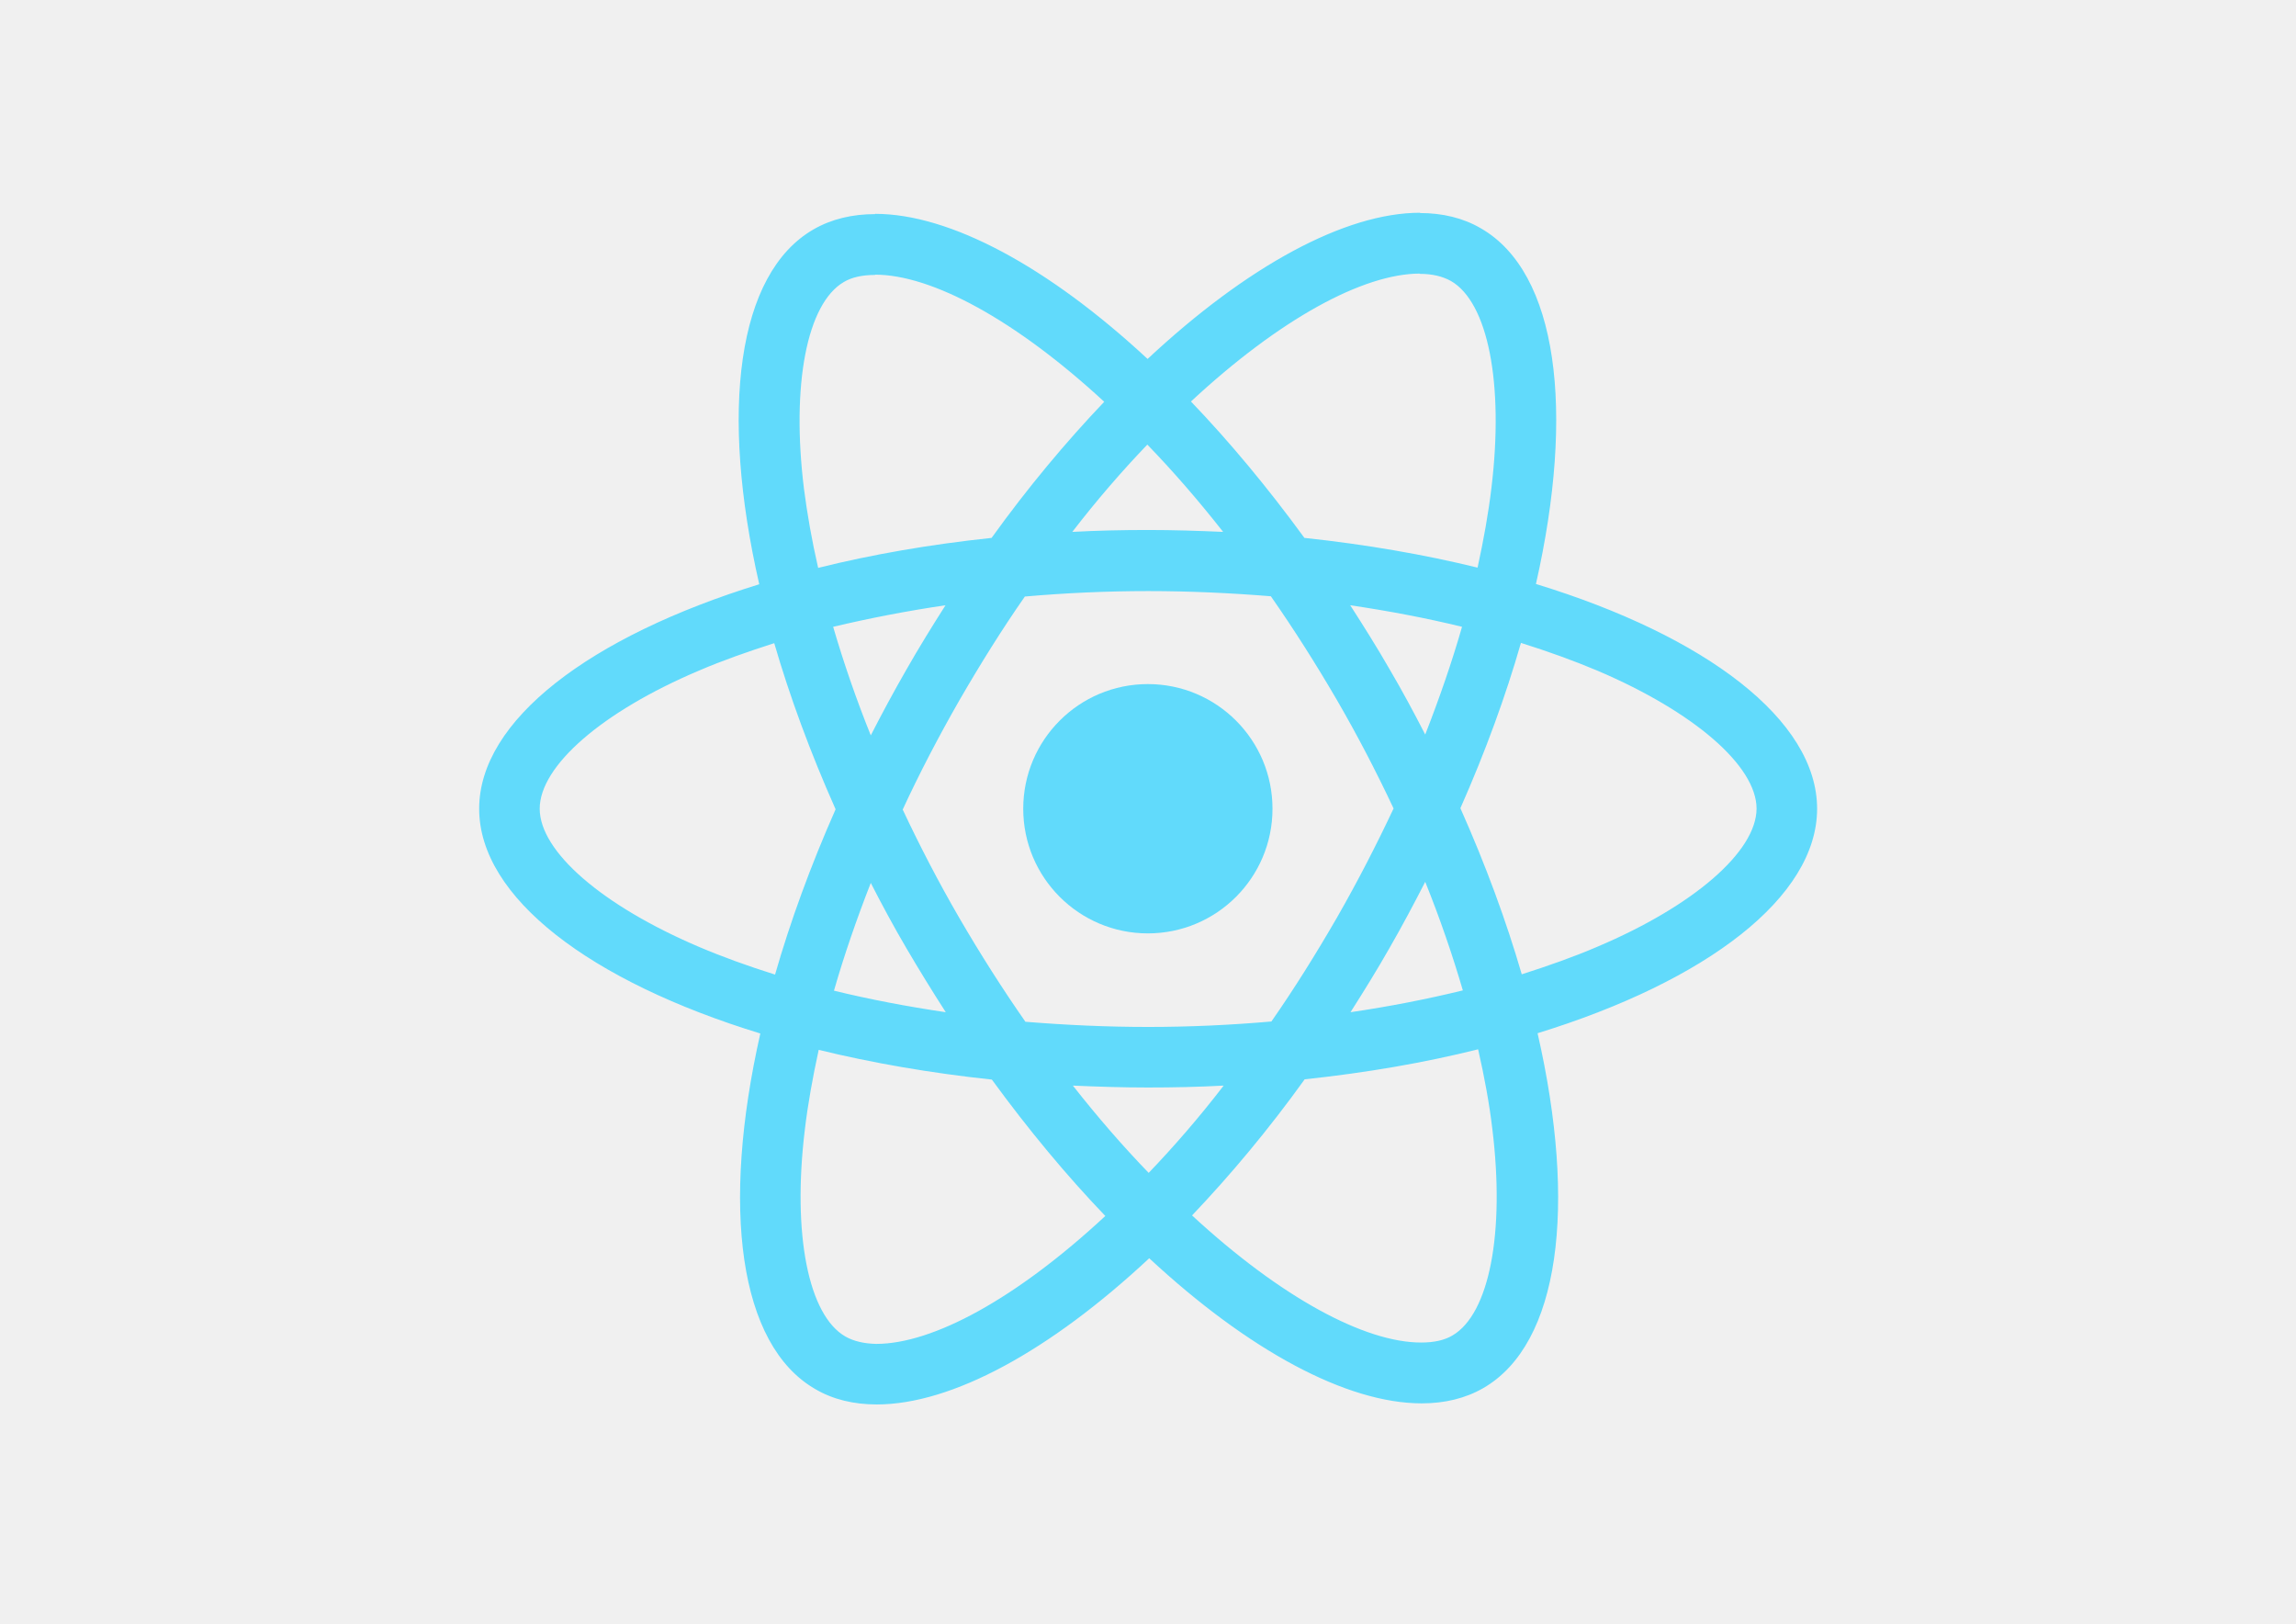
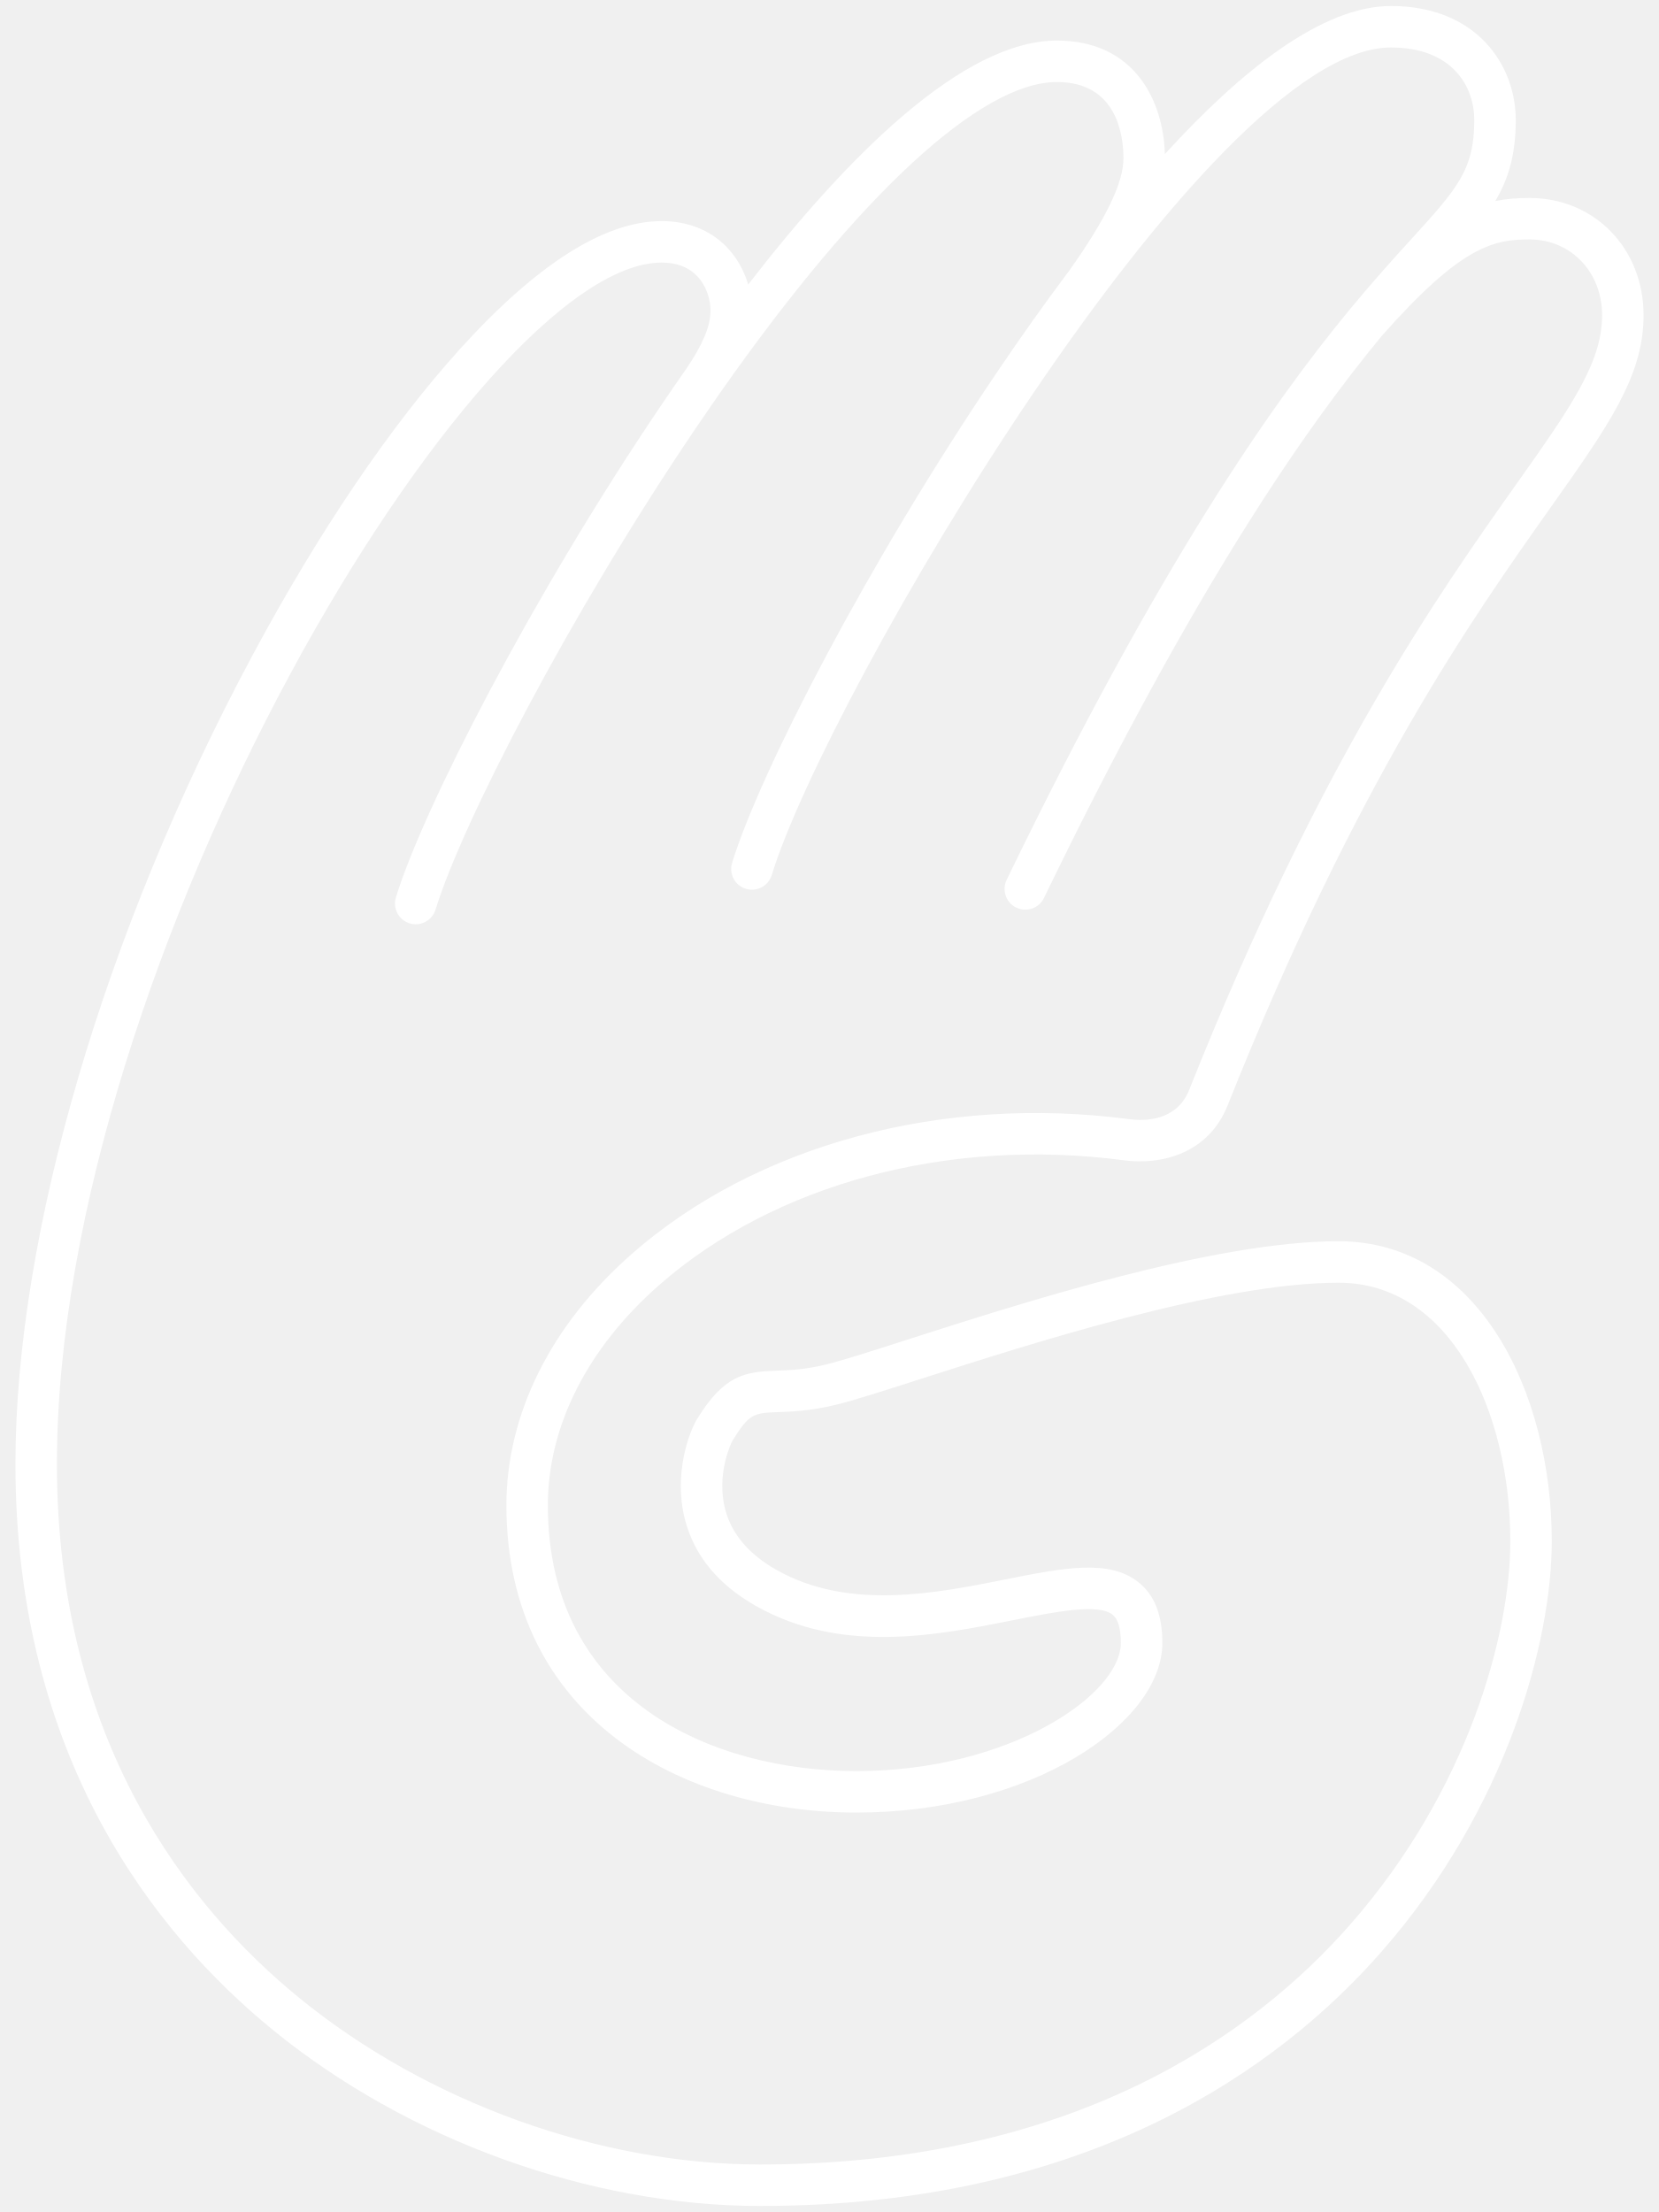
- <svg xmlns="http://www.w3.org/2000/svg" viewBox="0 0 841.9 595.3">
-   <g fill="#61DAFB">
-     <path d="M666.3 296.5c0-32.5-40.7-63.3-103.1-82.4 14.4-63.6 8-114.2-20.2-130.4-6.5-3.8-14.1-5.6-22.4-5.6v22.3c4.6 0 8.3.9 11.4 2.6 13.6 7.8 19.5 37.5 14.9 75.7-1.1 9.4-2.9 19.3-5.1 29.4-19.6-4.8-41-8.5-63.5-10.9-13.5-18.5-27.5-35.3-41.6-50 32.6-30.3 63.2-46.9 84-46.9V78c-27.5 0-63.5 19.6-99.9 53.6-36.4-33.8-72.4-53.2-99.9-53.2v22.3c20.7 0 51.4 16.5 84 46.6-14 14.7-28 31.4-41.3 49.9-22.6 2.4-44 6.1-63.6 11-2.3-10-4-19.7-5.2-29-4.7-38.2 1.1-67.9 14.6-75.8 3-1.8 6.9-2.6 11.5-2.6V78.5c-8.4 0-16 1.8-22.6 5.6-28.1 16.2-34.4 66.7-19.9 130.1-62.2 19.2-102.7 49.9-102.7 82.3 0 32.5 40.7 63.3 103.1 82.4-14.4 63.6-8 114.2 20.2 130.4 6.5 3.8 14.1 5.6 22.5 5.6 27.5 0 63.5-19.6 99.9-53.6 36.4 33.8 72.4 53.2 99.9 53.2 8.4 0 16-1.8 22.6-5.6 28.1-16.2 34.4-66.7 19.9-130.1 62-19.1 102.5-49.9 102.5-82.3zm-130.2-66.7c-3.7 12.9-8.3 26.2-13.5 39.5-4.1-8-8.4-16-13.1-24-4.6-8-9.5-15.8-14.4-23.4 14.2 2.1 27.9 4.7 41 7.9zm-45.8 106.5c-7.8 13.5-15.8 26.3-24.1 38.2-14.9 1.3-30 2-45.2 2-15.1 0-30.2-.7-45-1.9-8.3-11.9-16.4-24.6-24.2-38-7.6-13.1-14.5-26.4-20.8-39.8 6.2-13.4 13.2-26.8 20.7-39.9 7.8-13.5 15.8-26.3 24.1-38.2 14.9-1.3 30-2 45.2-2 15.1 0 30.2.7 45 1.9 8.3 11.9 16.4 24.6 24.2 38 7.6 13.1 14.5 26.4 20.8 39.8-6.3 13.4-13.2 26.8-20.7 39.9zm32.3-13c5.4 13.4 10 26.8 13.8 39.8-13.1 3.2-26.9 5.9-41.2 8 4.9-7.7 9.8-15.6 14.4-23.7 4.6-8 8.9-16.1 13-24.1zM421.2 430c-9.3-9.6-18.6-20.3-27.8-32 9 .4 18.2.7 27.5.7 9.4 0 18.7-.2 27.8-.7-9 11.7-18.3 22.4-27.5 32zm-74.4-58.9c-14.2-2.1-27.9-4.7-41-7.9 3.7-12.9 8.3-26.2 13.5-39.5 4.1 8 8.4 16 13.1 24 4.7 8 9.5 15.8 14.4 23.4zM420.7 163c9.3 9.6 18.6 20.3 27.8 32-9-.4-18.2-.7-27.5-.7-9.4 0-18.7.2-27.8.7 9-11.7 18.3-22.4 27.5-32zm-74 58.9c-4.9 7.7-9.8 15.6-14.4 23.7-4.6 8-8.9 16-13 24-5.4-13.4-10-26.8-13.8-39.8 13.1-3.1 26.9-5.8 41.2-7.9zm-90.5 125.2c-35.4-15.1-58.3-34.9-58.3-50.6 0-15.7 22.9-35.6 58.3-50.6 8.6-3.7 18-7 27.7-10.1 5.7 19.6 13.2 40 22.5 60.9-9.2 20.8-16.6 41.1-22.2 60.6-9.9-3.1-19.3-6.5-28-10.2zM310 490c-13.6-7.8-19.5-37.5-14.9-75.7 1.1-9.4 2.9-19.3 5.1-29.4 19.6 4.8 41 8.5 63.5 10.9 13.5 18.5 27.5 35.3 41.6 50-32.6 30.3-63.2 46.9-84 46.9-4.5-.1-8.3-1-11.3-2.7zm237.2-76.2c4.7 38.2-1.1 67.9-14.6 75.8-3 1.8-6.9 2.6-11.5 2.6-20.7 0-51.4-16.5-84-46.6 14-14.7 28-31.4 41.3-49.9 22.6-2.4 44-6.1 63.6-11 2.3 10.1 4.1 19.8 5.2 29.1zm38.5-66.7c-8.6 3.7-18 7-27.7 10.1-5.7-19.6-13.2-40-22.5-60.9 9.2-20.8 16.6-41.1 22.2-60.6 9.9 3.1 19.3 6.5 28.1 10.2 35.4 15.1 58.3 34.9 58.3 50.6-.1 15.7-23 35.6-58.4 50.6zM320.8 78.4z" />
-     <circle cx="420.9" cy="296.5" r="45.7" />
-     <path d="M520.5 78.1z" />
-   </g>
+ <svg xmlns="http://www.w3.org/2000/svg" viewBox="0 0 240 320">
+   <path fill="#FFF" d="M109.973 319.13c-24.594 0-50.94-9.516-70.477-25.454-17-13.868-37.264-39.33-37.264-81.882 0-33.163 12.805-76.867 34.252-116.91C46.092 76.95 56.504 61.58 66.59 50.44c11.092-12.245 20.89-18.454 29.127-18.454 3.73 0 6.95 1.264 9.315 3.654 1.49 1.506 2.595 3.438 3.207 5.52 14.377-18.59 31.075-35.293 44.66-35.293 11.23 0 15.404 8.71 15.614 16.428C179.714 10.012 191.36.87 201.212.87c12.41 0 18.064 8.55 18.064 16.492 0 4.938-1.018 8.44-2.955 11.72 1.62-.325 3.24-.443 4.94-.443 9.41 0 16.507 7.298 16.507 16.977 0 8.797-5.07 15.96-13.47 27.83-11.174 15.792-28.06 39.654-46.698 86.456-2.772 6.958-9.55 8.673-14.966 7.958-25.41-3.358-50.55 3.38-67.25 18.022-10.4 9.117-16.128 20.438-16.128 31.875 0 28.388 24.036 38.46 44.62 38.46 22.2 0 38.272-11.072 38.272-18.536 0-2.065-.395-3.437-1.173-4.075-2.057-1.687-8.326-.436-14.39.774-11.09 2.21-24.892 4.962-37.288-2.088-5.433-3.09-8.866-7.28-10.205-12.46-1.73-6.692.712-12.844 1.704-14.47 3.957-6.48 6.966-6.91 11.548-7.074 1.908-.07 4.07-.146 7.12-.883 2.335-.564 6.558-1.92 11.903-3.636 16.553-5.313 44.258-14.206 62.255-14.206 20.264 0 30.865 21.83 30.865 43.396 0 14.45-6.46 38.683-24.663 59.423-14.71 16.763-42.242 36.746-89.85 36.746zM95.717 37.985c-26.746 0-87.484 101.002-87.484 173.808 0 40.196 19.063 64.187 35.057 77.233 18.5 15.092 43.428 24.102 66.684 24.102 45.364 0 71.45-18.872 85.344-34.703 17.104-19.487 23.173-42.06 23.173-55.466 0-18.583-8.54-37.395-24.864-37.395-17.058 0-44.203 8.713-60.422 13.918-5.463 1.754-9.777 3.14-12.33 3.755-3.636.878-6.338.976-8.31 1.047-3.45.124-4.167.15-6.643 4.203-.02.036-2.395 4.703-.99 9.947.94 3.5 3.407 6.407 7.337 8.643 10.45 5.944 23.035 3.434 33.147 1.418 8.447-1.685 15.12-3.017 19.368.47 2.267 1.86 3.368 4.71 3.368 8.716 0 11.582-18.934 24.536-44.272 24.536-25.196 0-50.62-13.747-50.62-44.46 0-13.19 6.454-26.114 18.174-36.388 17.982-15.763 44.9-23.033 71.99-19.458 1.974.263 6.772.373 8.604-4.23 18.9-47.464 36.036-71.678 47.375-87.7 7.713-10.898 12.368-17.477 12.368-24.365 0-6.258-4.518-10.978-10.508-10.978-5.29 0-9.928 1.007-21.394 13.984-10.803 13.096-26.82 35.804-48.843 81.285-.722 1.49-2.513 2.115-4.008 1.392-1.49-.722-2.114-2.517-1.393-4.008 22.182-45.812 38.43-68.902 49.442-82.282.048-.064.1-.128.154-.19l.036-.04c3.48-4.215 6.428-7.455 8.873-10.142 6.657-7.314 9.148-10.052 9.148-17.277 0-4.84-3.16-10.49-12.064-10.49-26.655 0-81.597 93.68-89.568 119.718-.484 1.585-2.167 2.476-3.746 1.99-1.585-.483-2.476-2.16-1.99-3.745 3.955-12.922 19.456-43.13 38.55-71.317 3.186-4.704 6.632-9.585 10.246-14.394 5.317-7.493 7.82-12.703 7.82-16.21 0-3.32-.938-11.046-9.622-11.046-10.998 0-28.562 16.232-48.597 44.772-.39.58-.802 1.17-1.23 1.77l-.042.055c-.774 1.12-1.554 2.257-2.337 3.413-18.425 27.206-33.91 57.367-37.69 69.71-.486 1.584-2.163 2.476-3.748 1.99-1.584-.486-2.475-2.164-1.99-3.748 3.908-12.756 19.724-43.65 38.46-71.316 1.158-1.71 2.35-3.44 3.572-5.184 2.434-3.624 3.46-6.12 3.485-8.367.017-1.464-.505-3.573-2.018-5.103-1.227-1.244-2.926-1.874-5.047-1.874z" />
</svg>
